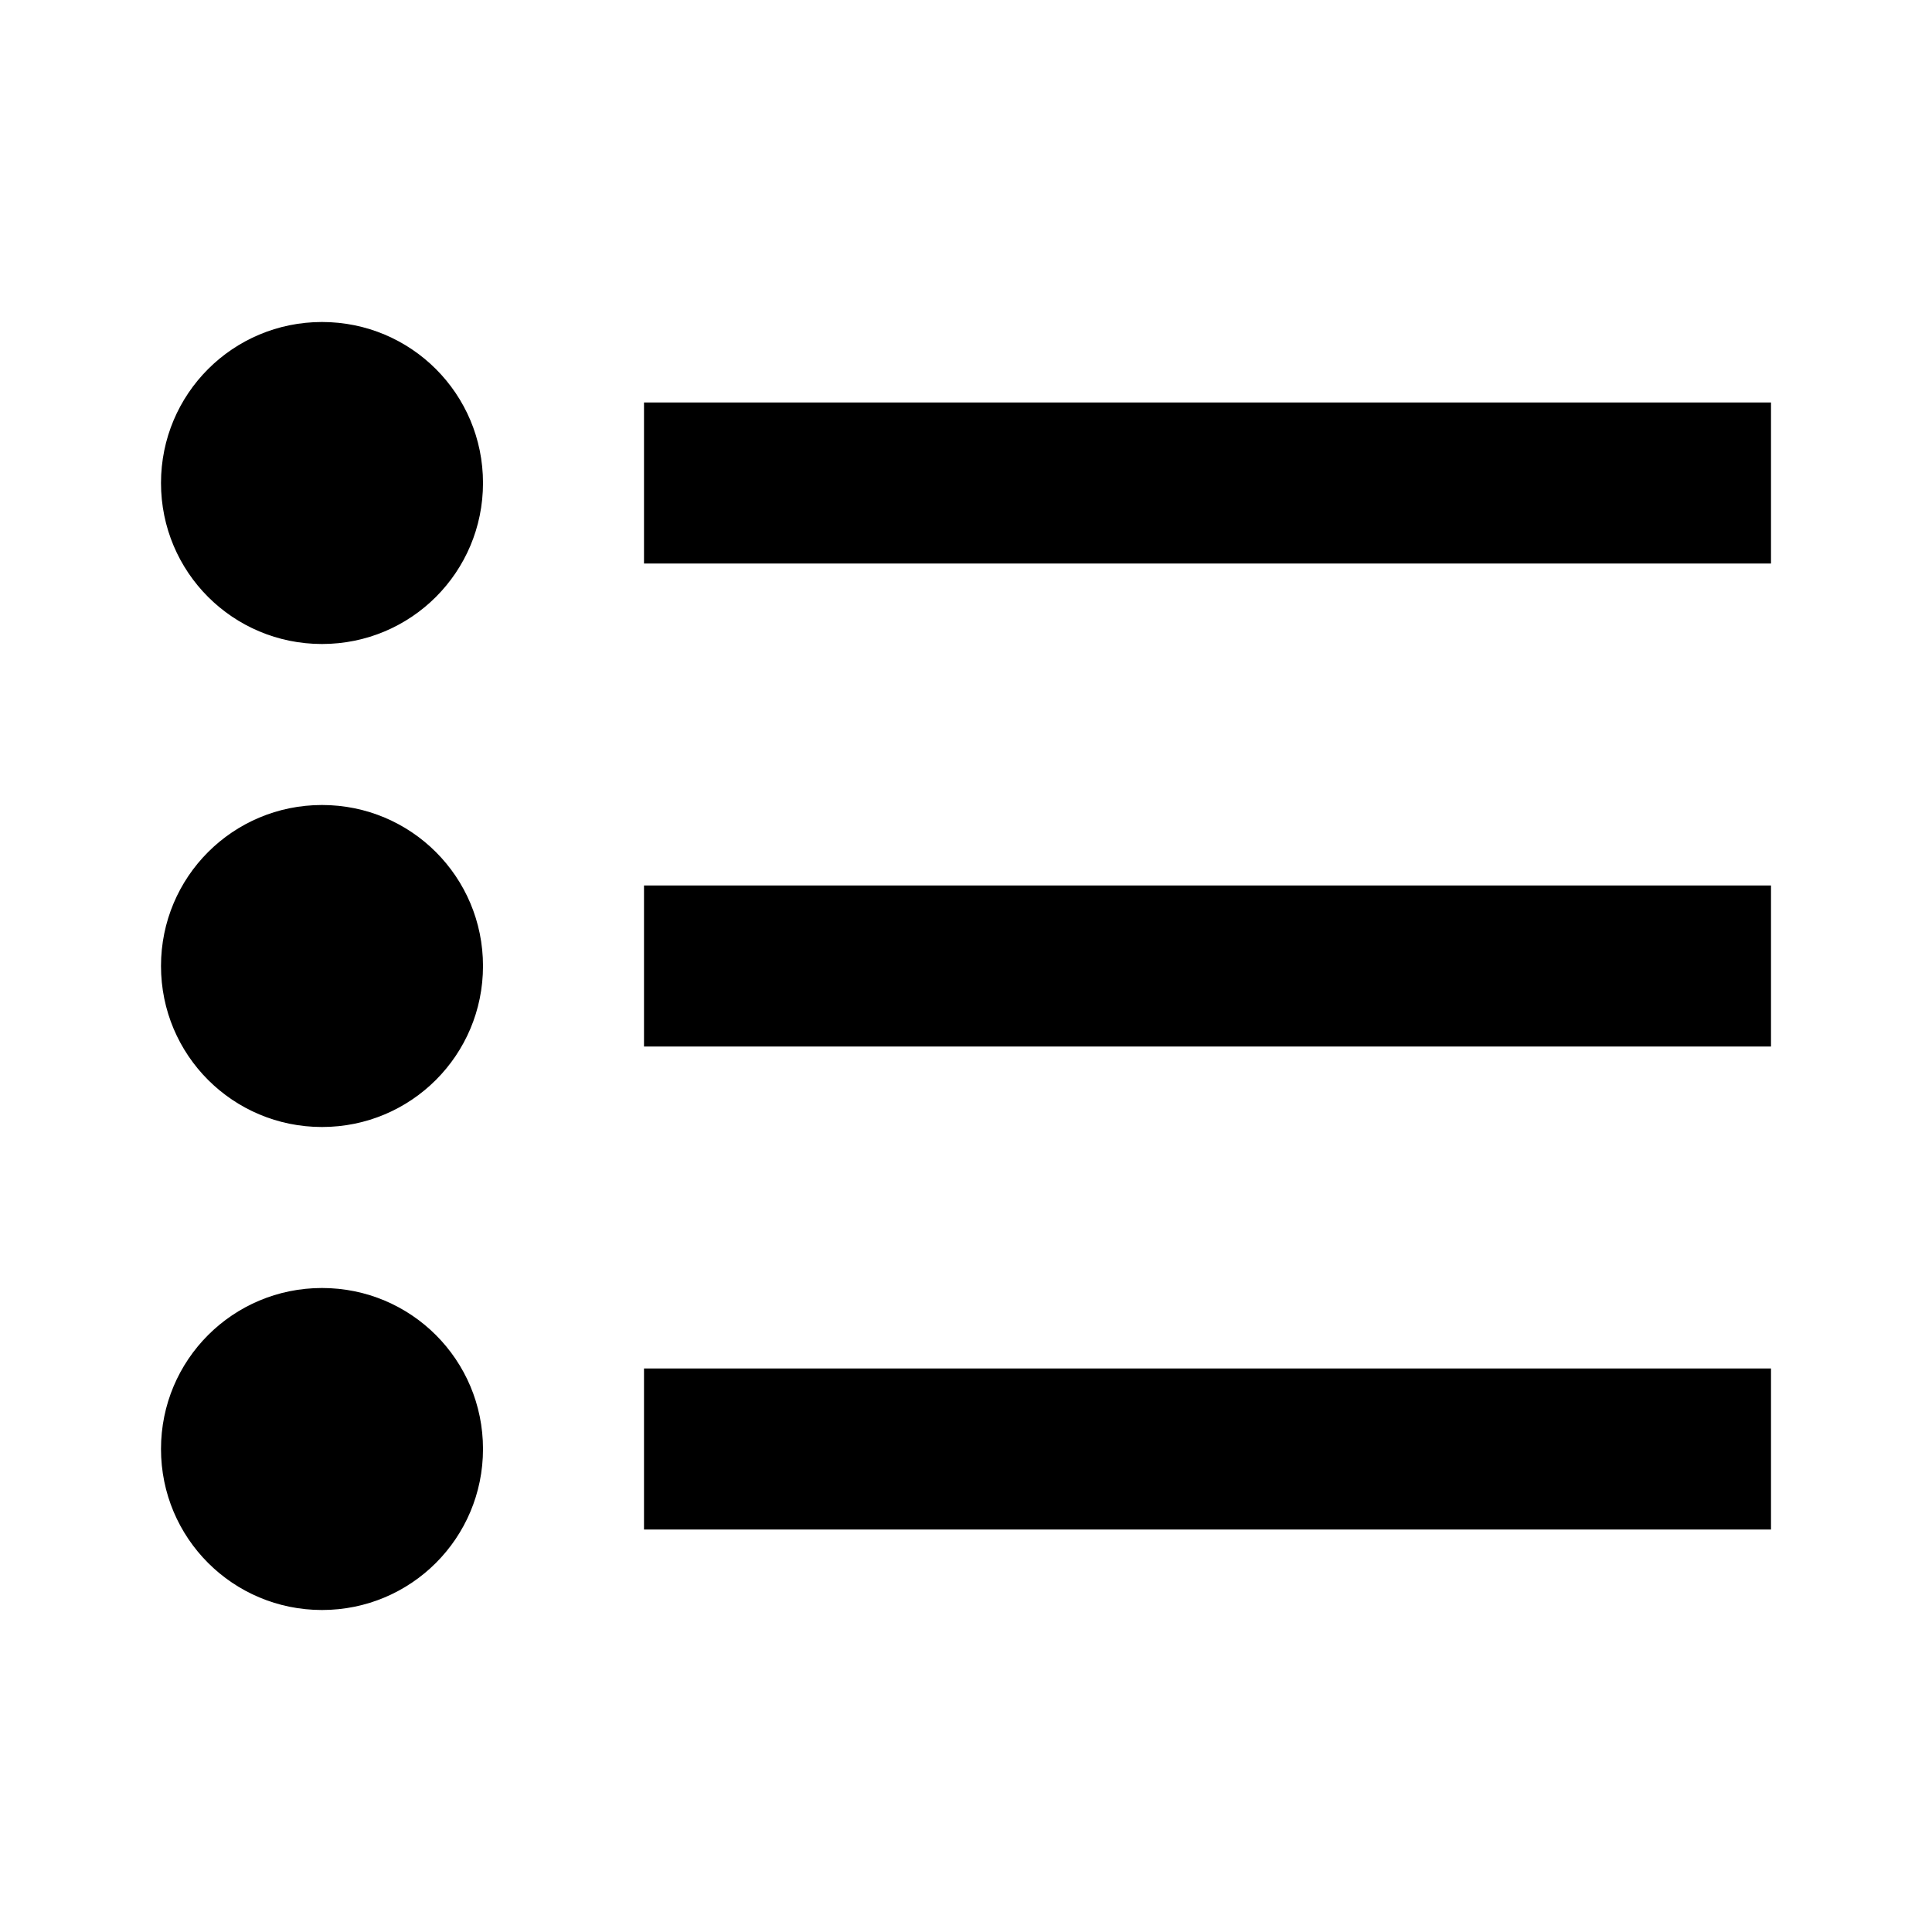
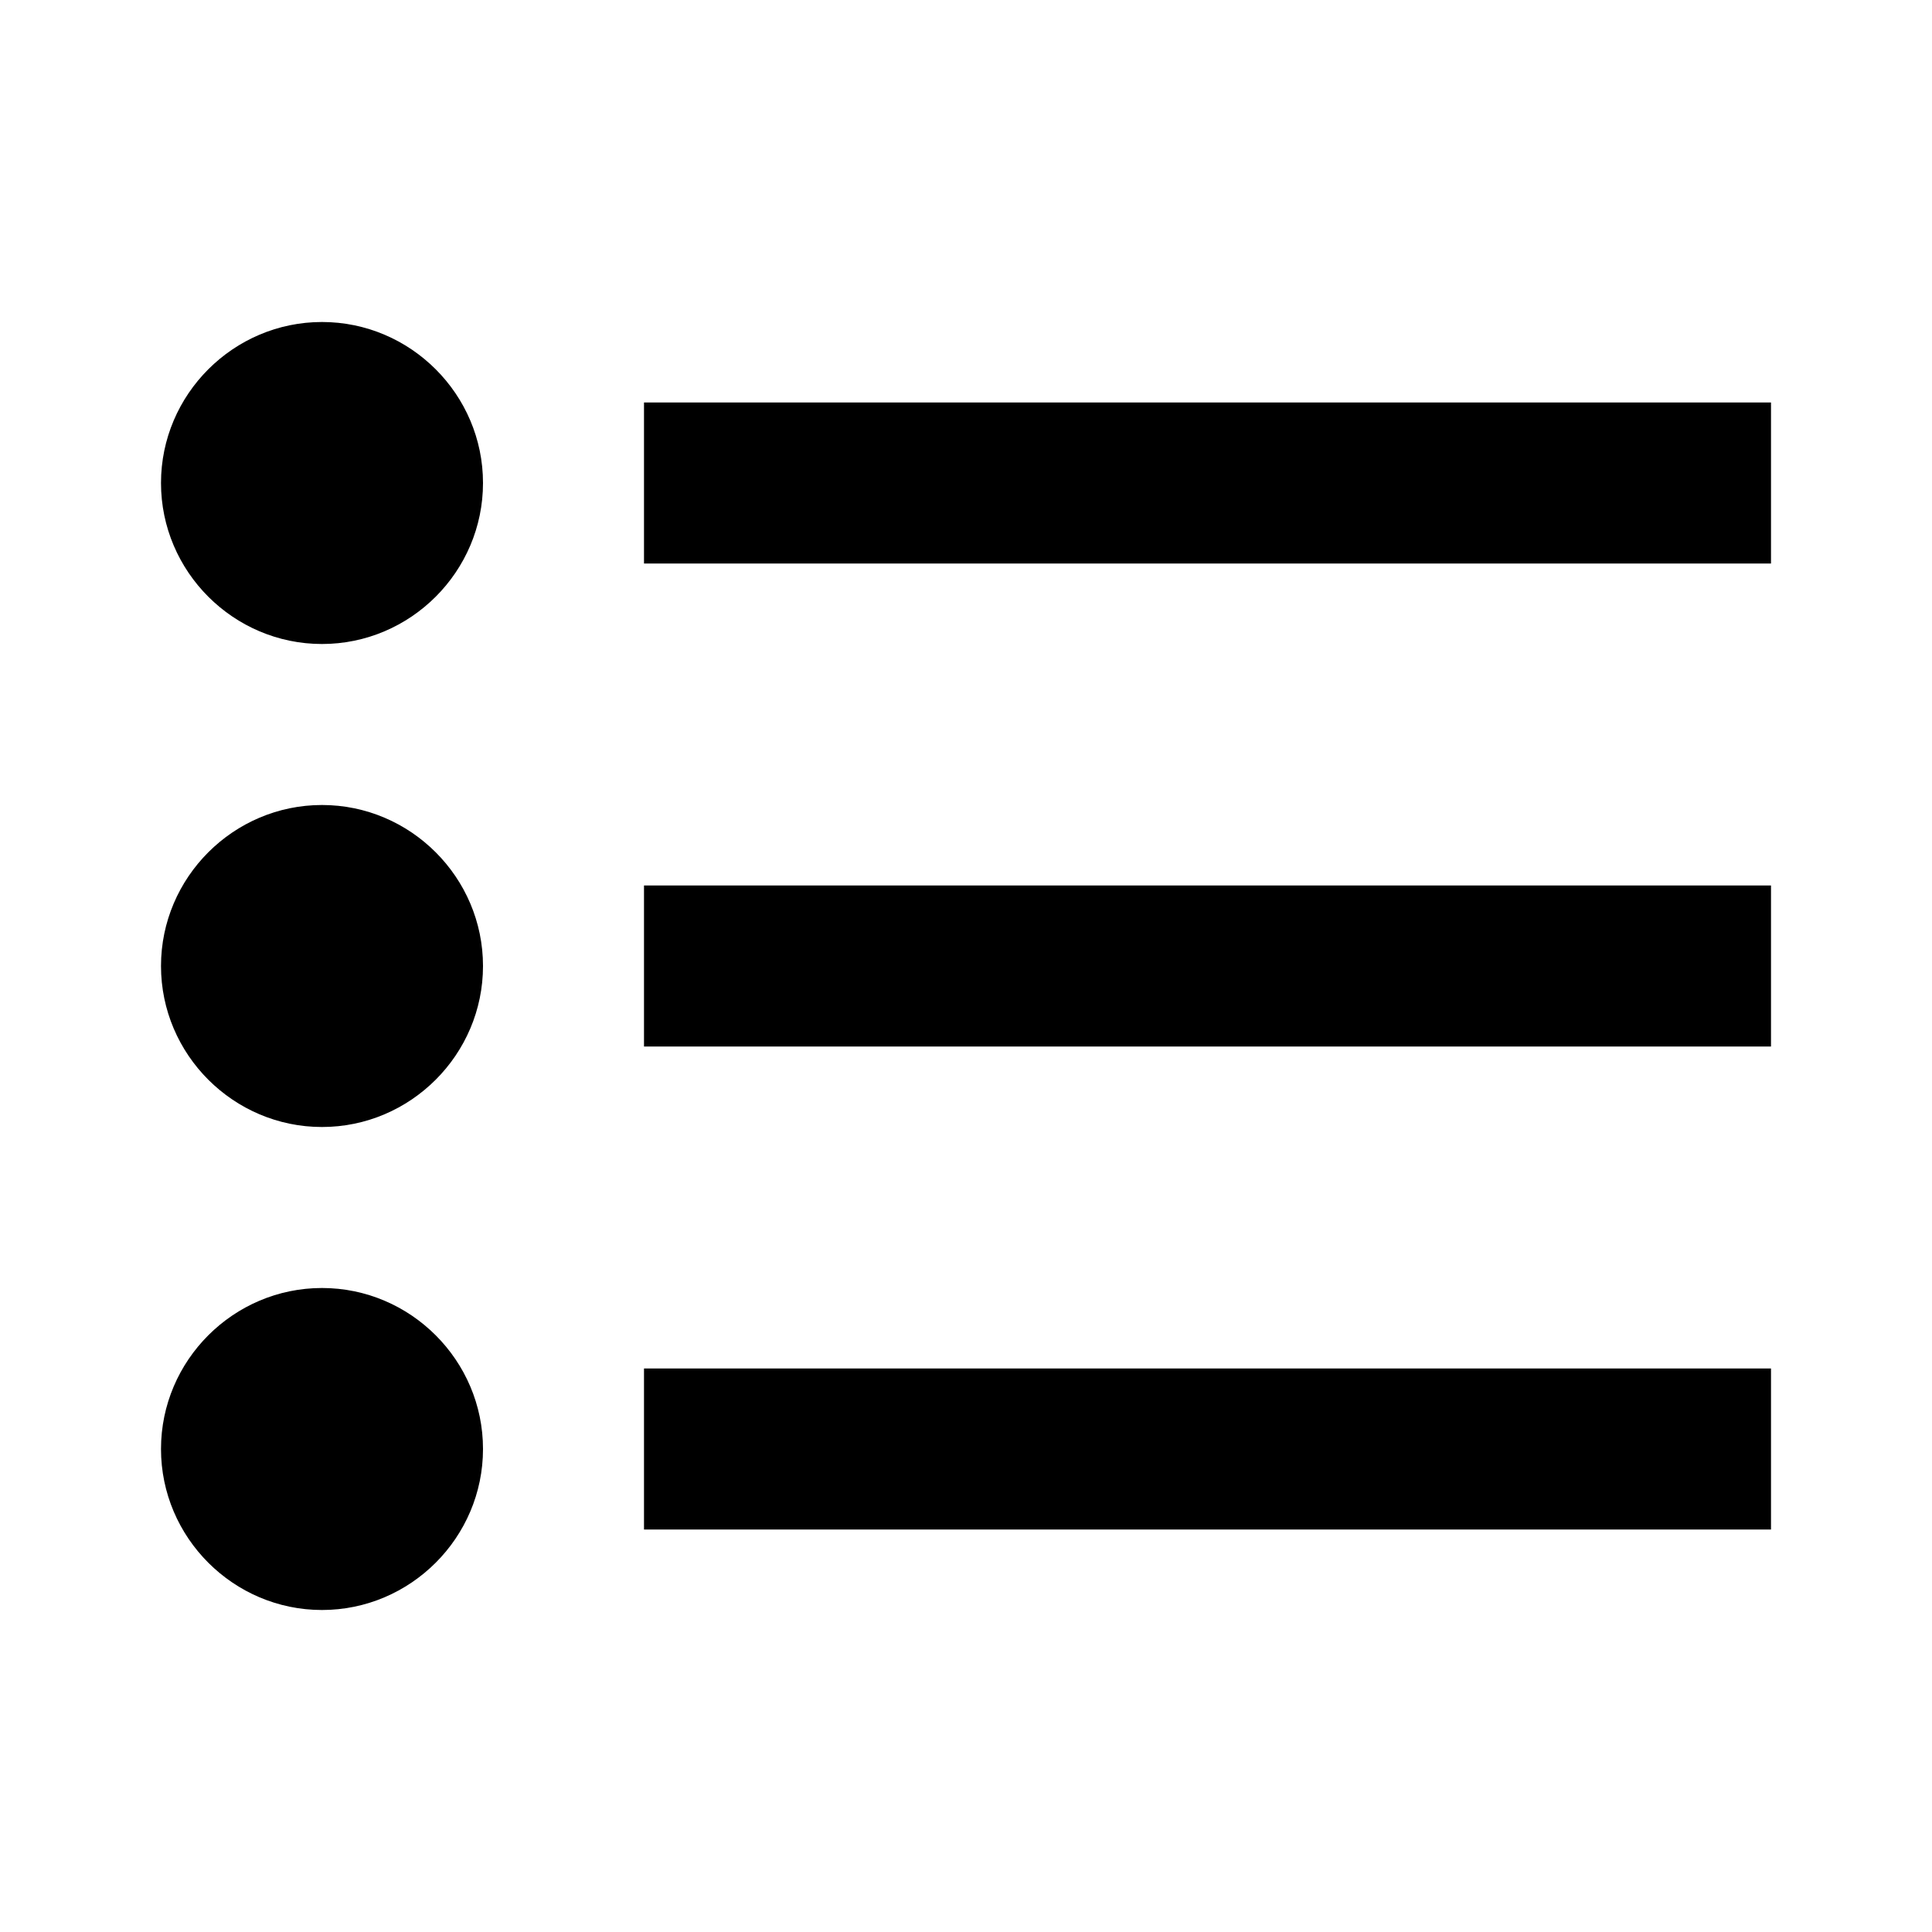
- <svg xmlns="http://www.w3.org/2000/svg" height="24px" width="24px" version="1.1" viewBox="0 0 24 24">
-   <path id="Shape" fill="#000" d="m4 4c-1.107 0-2 0.893-2 2s0.893 2 2 2 2-0.893 2-2-0.893-2-2-2zm0 6c-1.107 0-2 0.893-2 2s0.893 2 2 2 2-0.893 2-2-0.893-2-2-2zm0 6c-1.107 0-2 0.893-2 2s0.893 2 2 2 2-0.893 2-2-0.893-2-2-2zm4 3h14v-2h-14v2zm0-6h14v-2h-14v2zm0-8v2h14v-2h-14z" />
+ <svg xmlns="http://www.w3.org/2000/svg" height="24" width="24" viewBox="0 0 24 24">
+   <path d="M4 4c-1.1 0-2 .9-2 2s.9 2 2 2 2-.9 2-2-.9-2-2-2zm0 6c-1.1 0-2 .9-2 2s.9 2 2 2 2-.9 2-2-.9-2-2-2zm0 6c-1.1 0-2 .9-2 2s.9 2 2 2 2-.9 2-2-.9-2-2-2zm4 3h14v-2H8v2zm0-6h14v-2H8v2zm0-8v2h14V5H8z" />
</svg>
